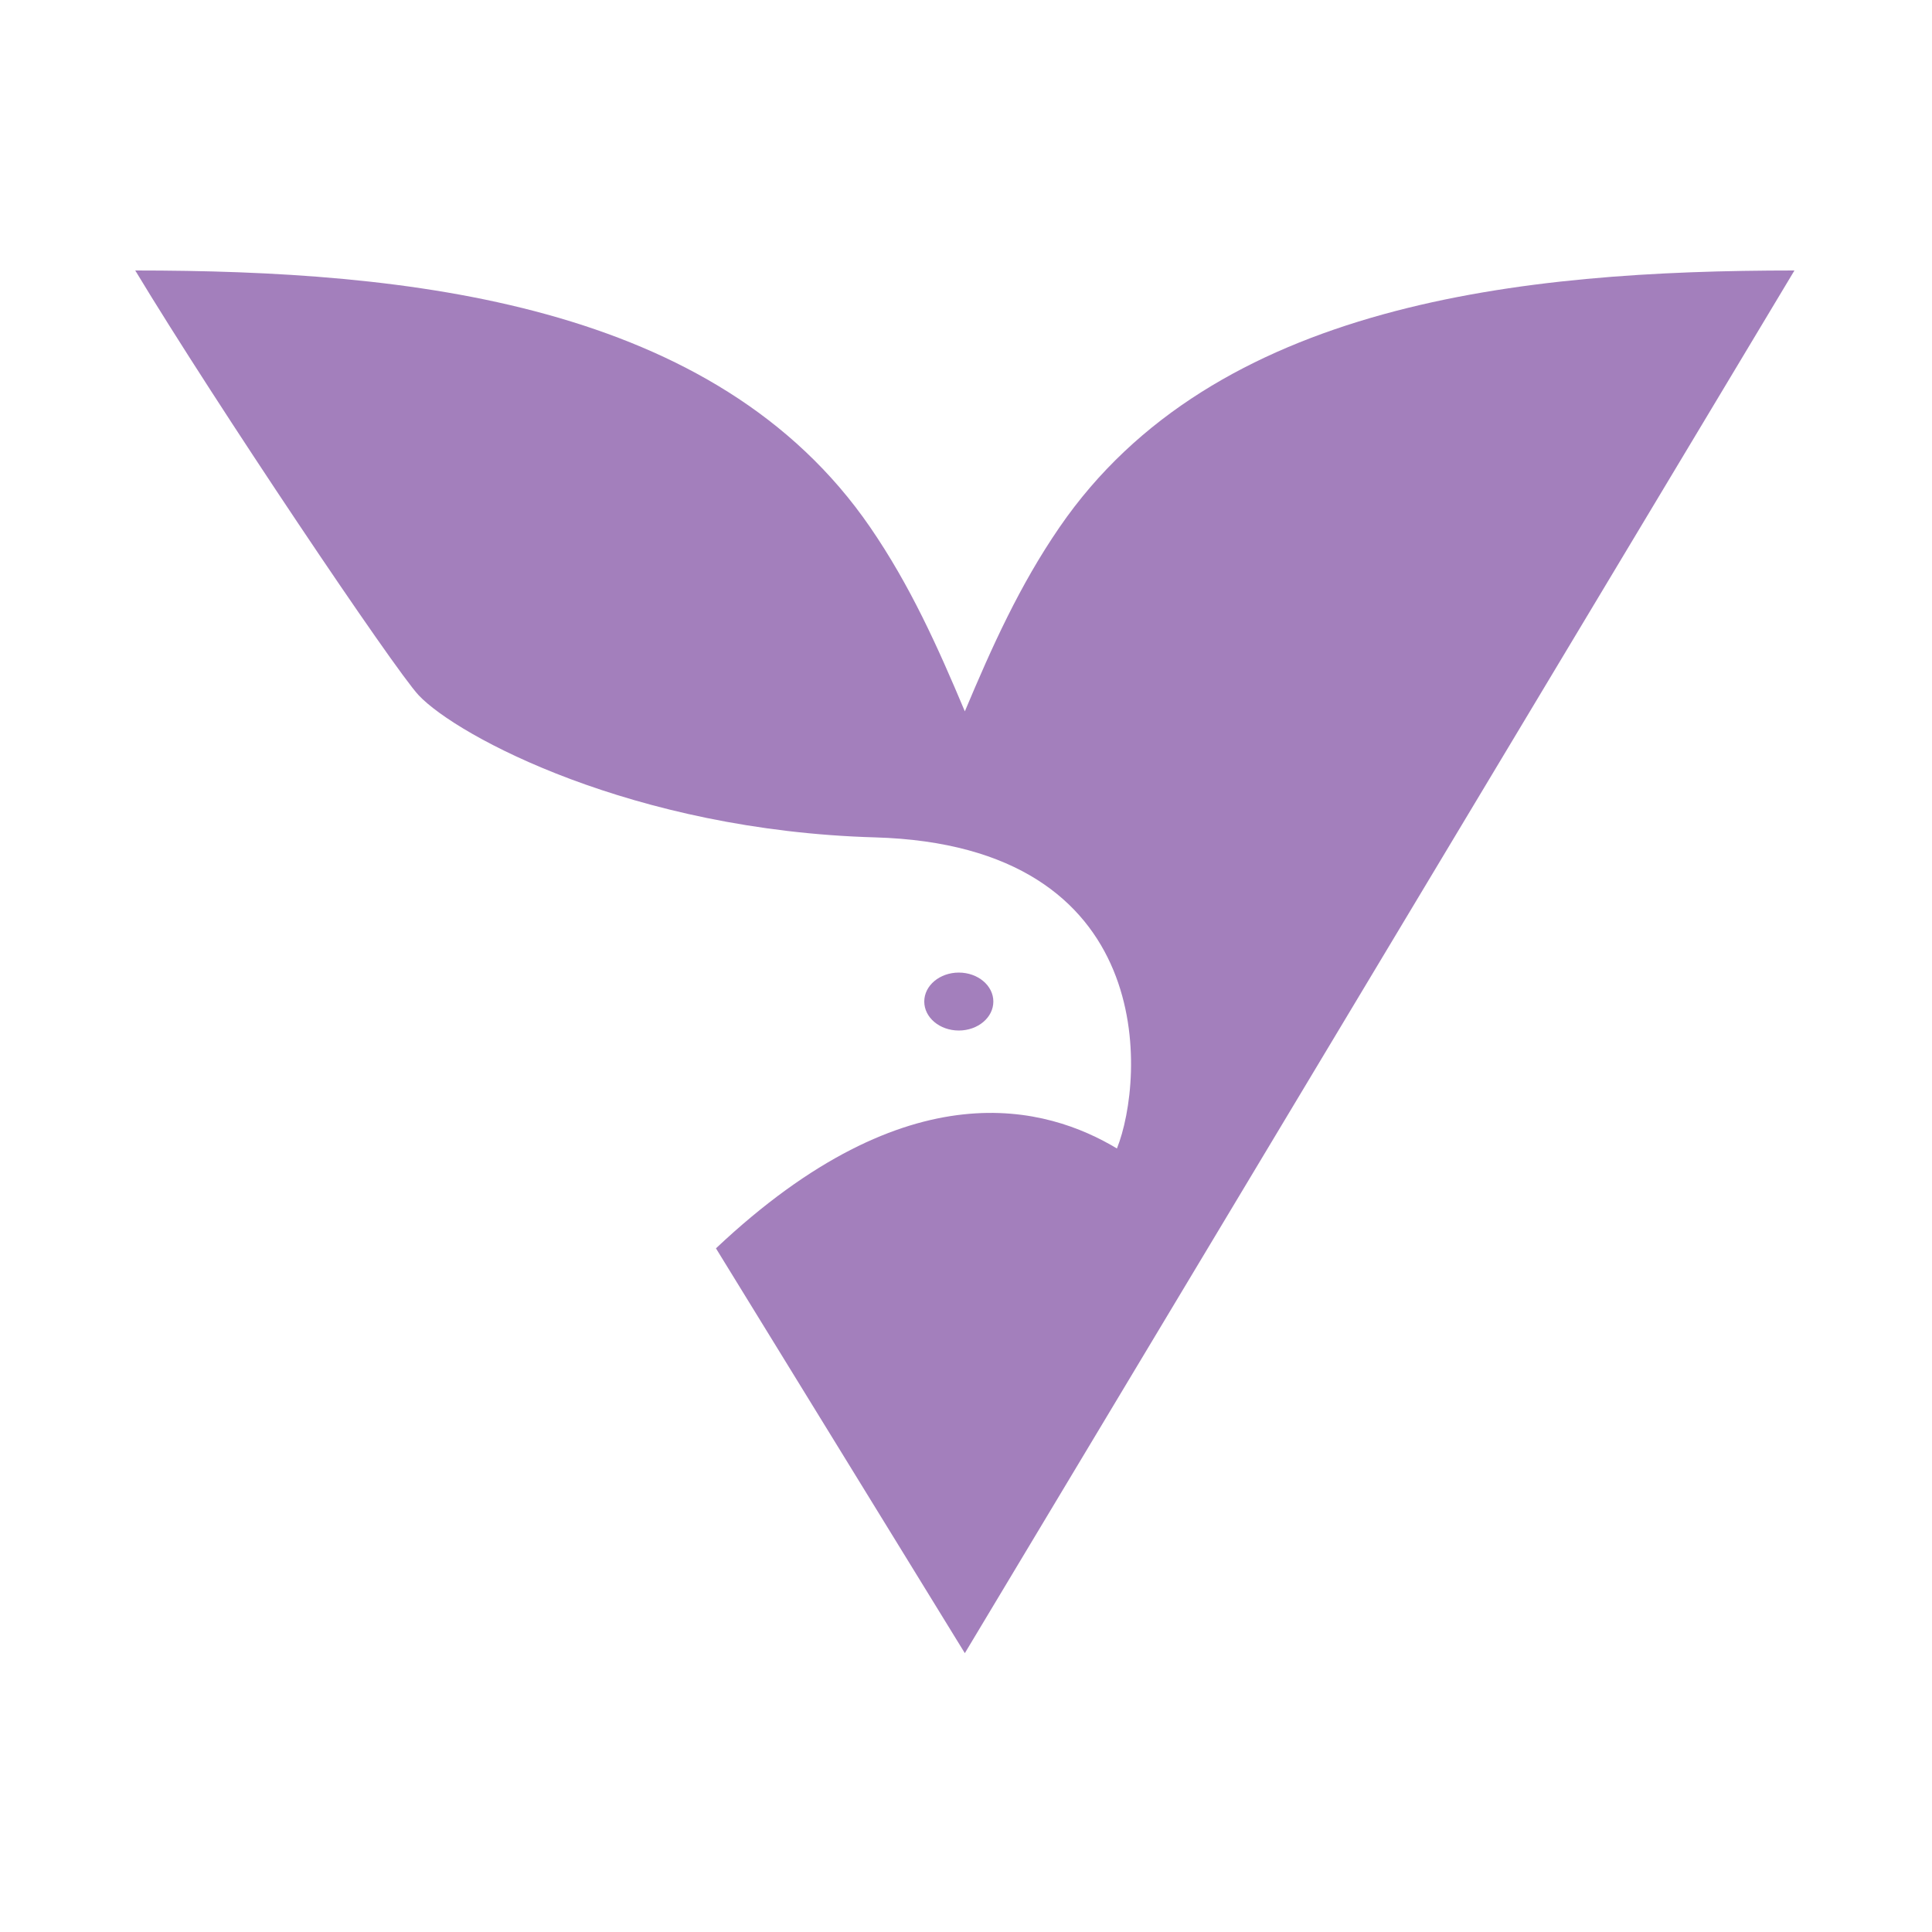
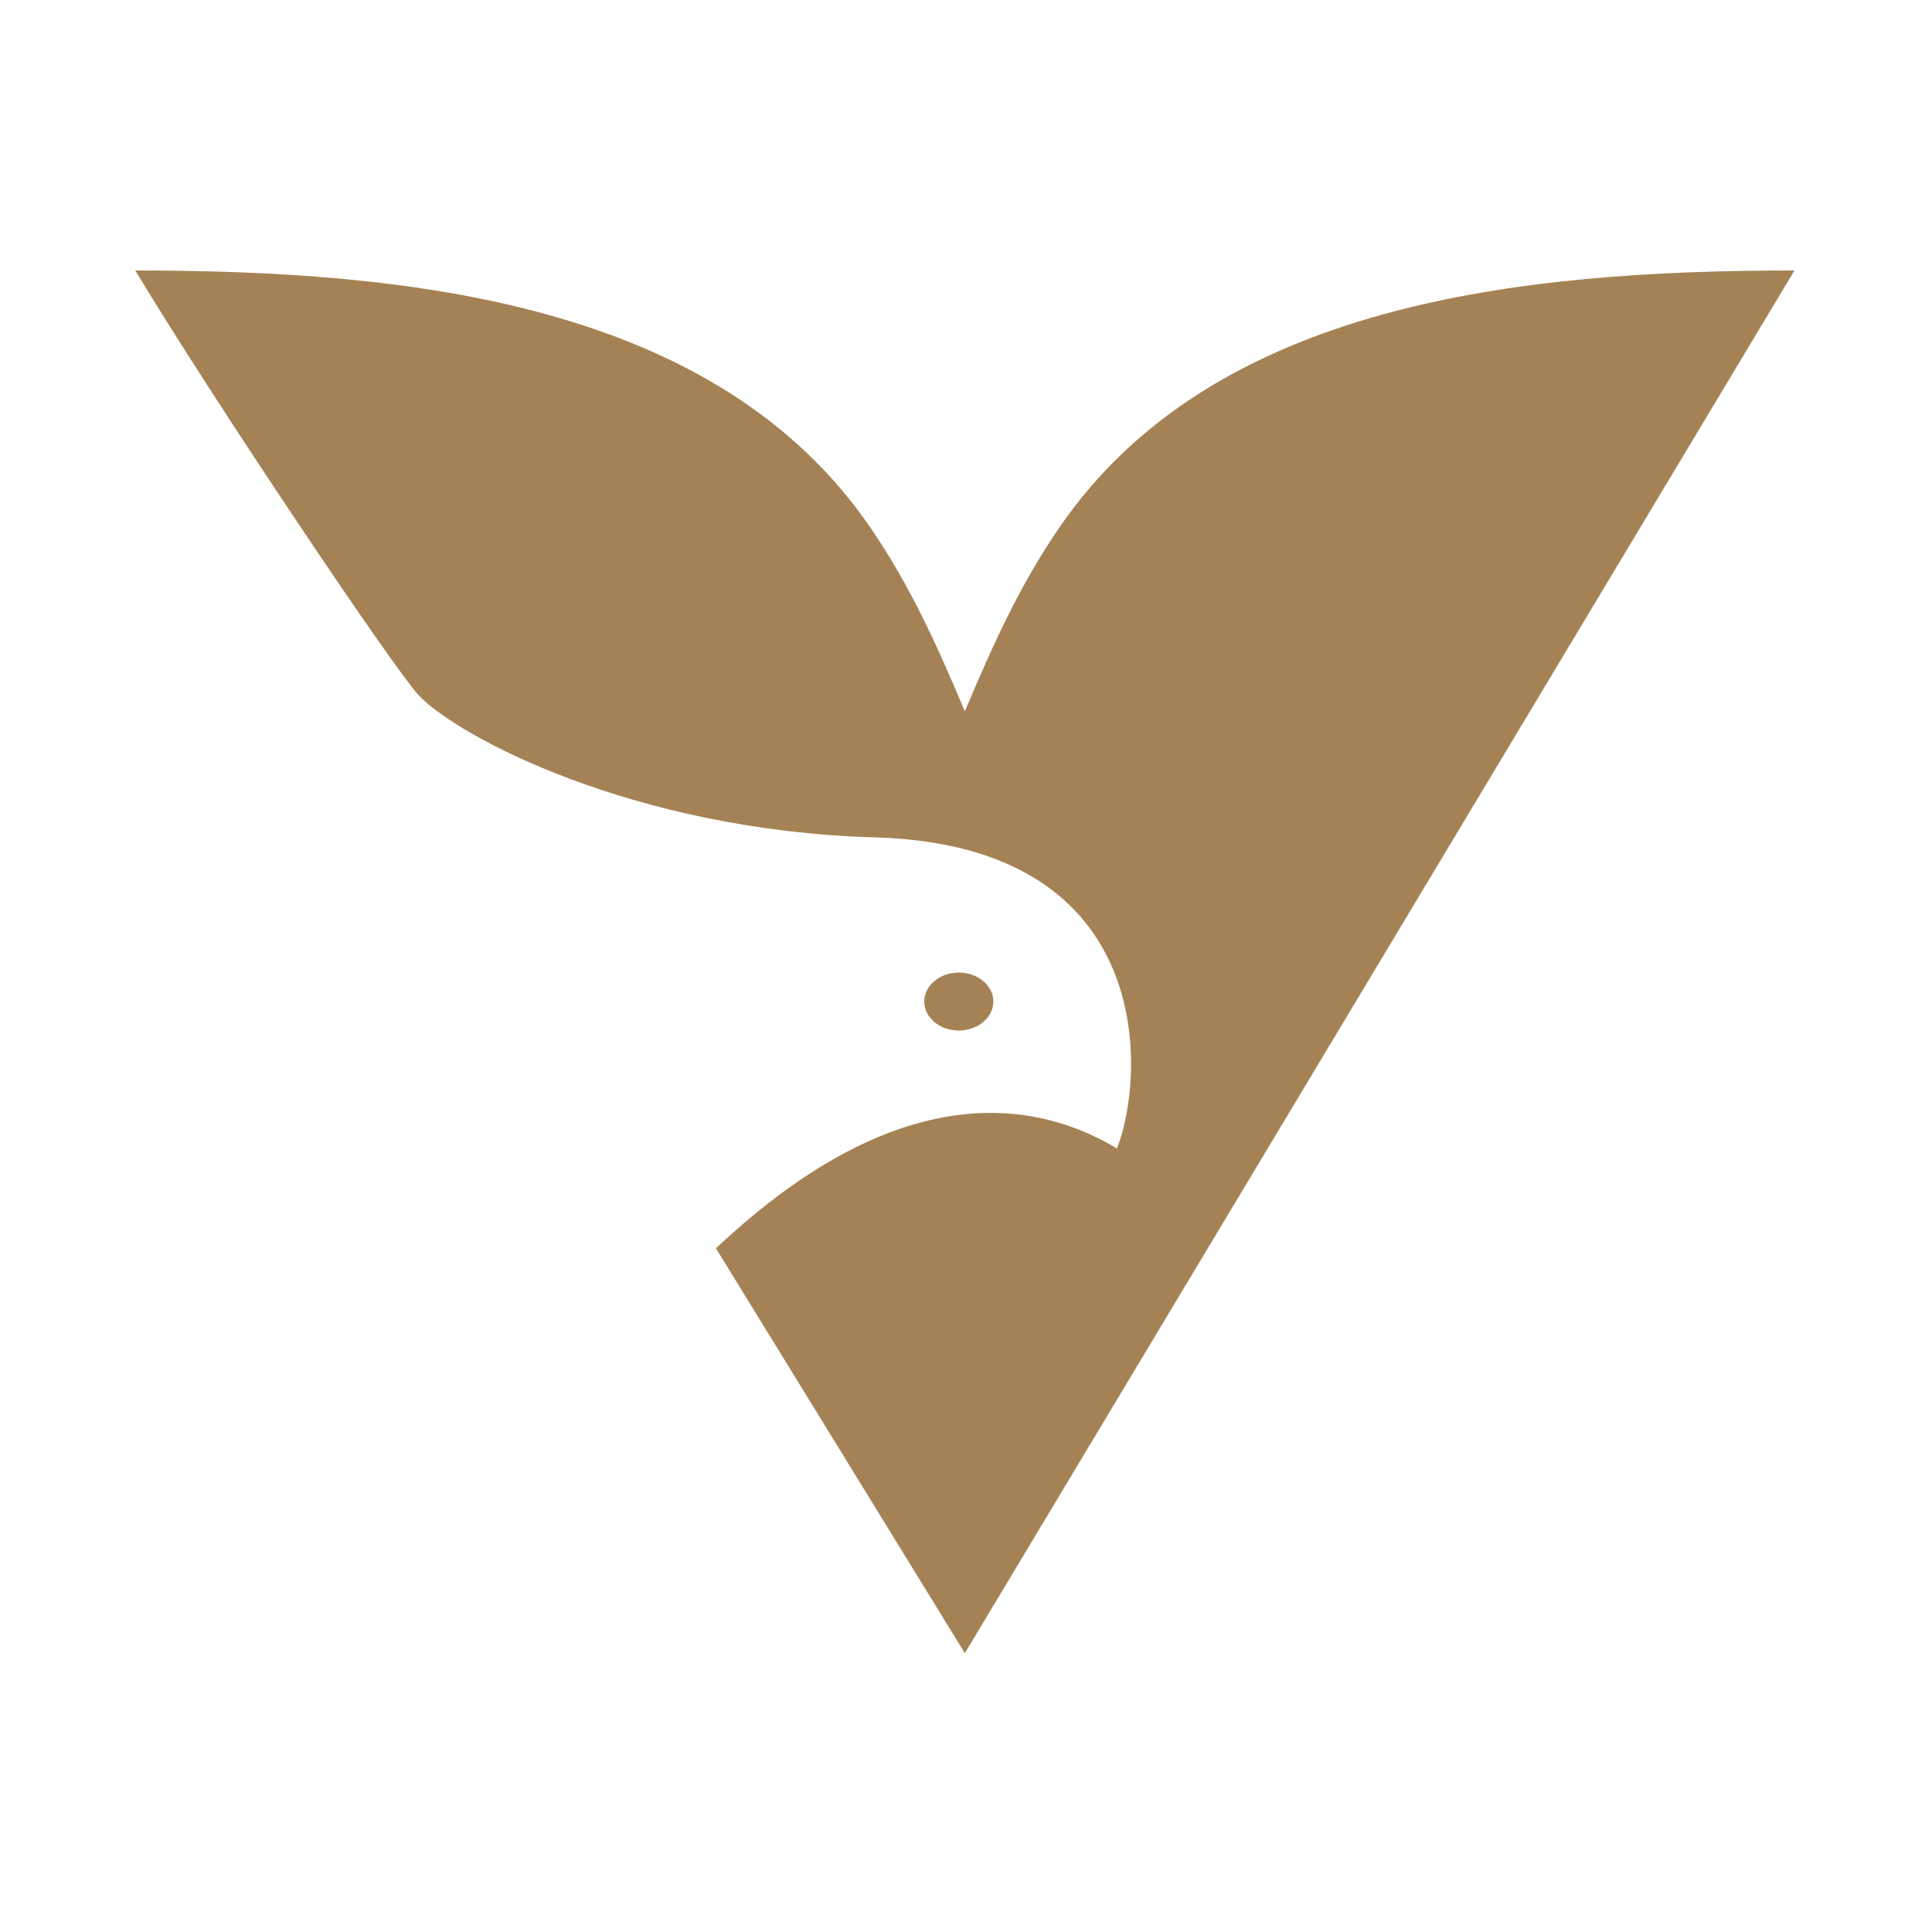
<svg xmlns="http://www.w3.org/2000/svg" width="200" height="200" viewBox="0 0 200 200" fill="none">
-   <path d="M43.343 71.975C40.83 69.305 22.349 41.836 14 28C42.239 28 74.084 31.293 90.072 54.57C94.225 60.616 97.052 66.916 99.88 73.639C102.708 66.916 105.536 60.616 109.689 54.57C125.676 31.293 157.522 28 185.761 28L99.88 171.134L74.116 129.228C94.155 110.335 108.468 114.596 115.625 118.89C118.488 111.733 120.125 87.529 90.577 86.685C65.528 85.969 47.341 76.223 43.343 71.975Z" fill="#A37FBC" />
-   <ellipse cx="99.255" cy="103.68" rx="3.576" ry="2.999" fill="#A37FBC" />
+   <path d="M43.343 71.975C40.83 69.305 22.349 41.836 14 28C42.239 28 74.084 31.293 90.072 54.57C94.225 60.616 97.052 66.916 99.88 73.639C102.708 66.916 105.536 60.616 109.689 54.57C125.676 31.293 157.522 28 185.761 28L99.88 171.134L74.116 129.228C94.155 110.335 108.468 114.596 115.625 118.89C118.488 111.733 120.125 87.529 90.577 86.685C65.528 85.969 47.341 76.223 43.343 71.975Z" fill="#A58255" />
+   <ellipse cx="99.255" cy="103.68" rx="3.576" ry="2.999" fill="#A58255" />
</svg>
